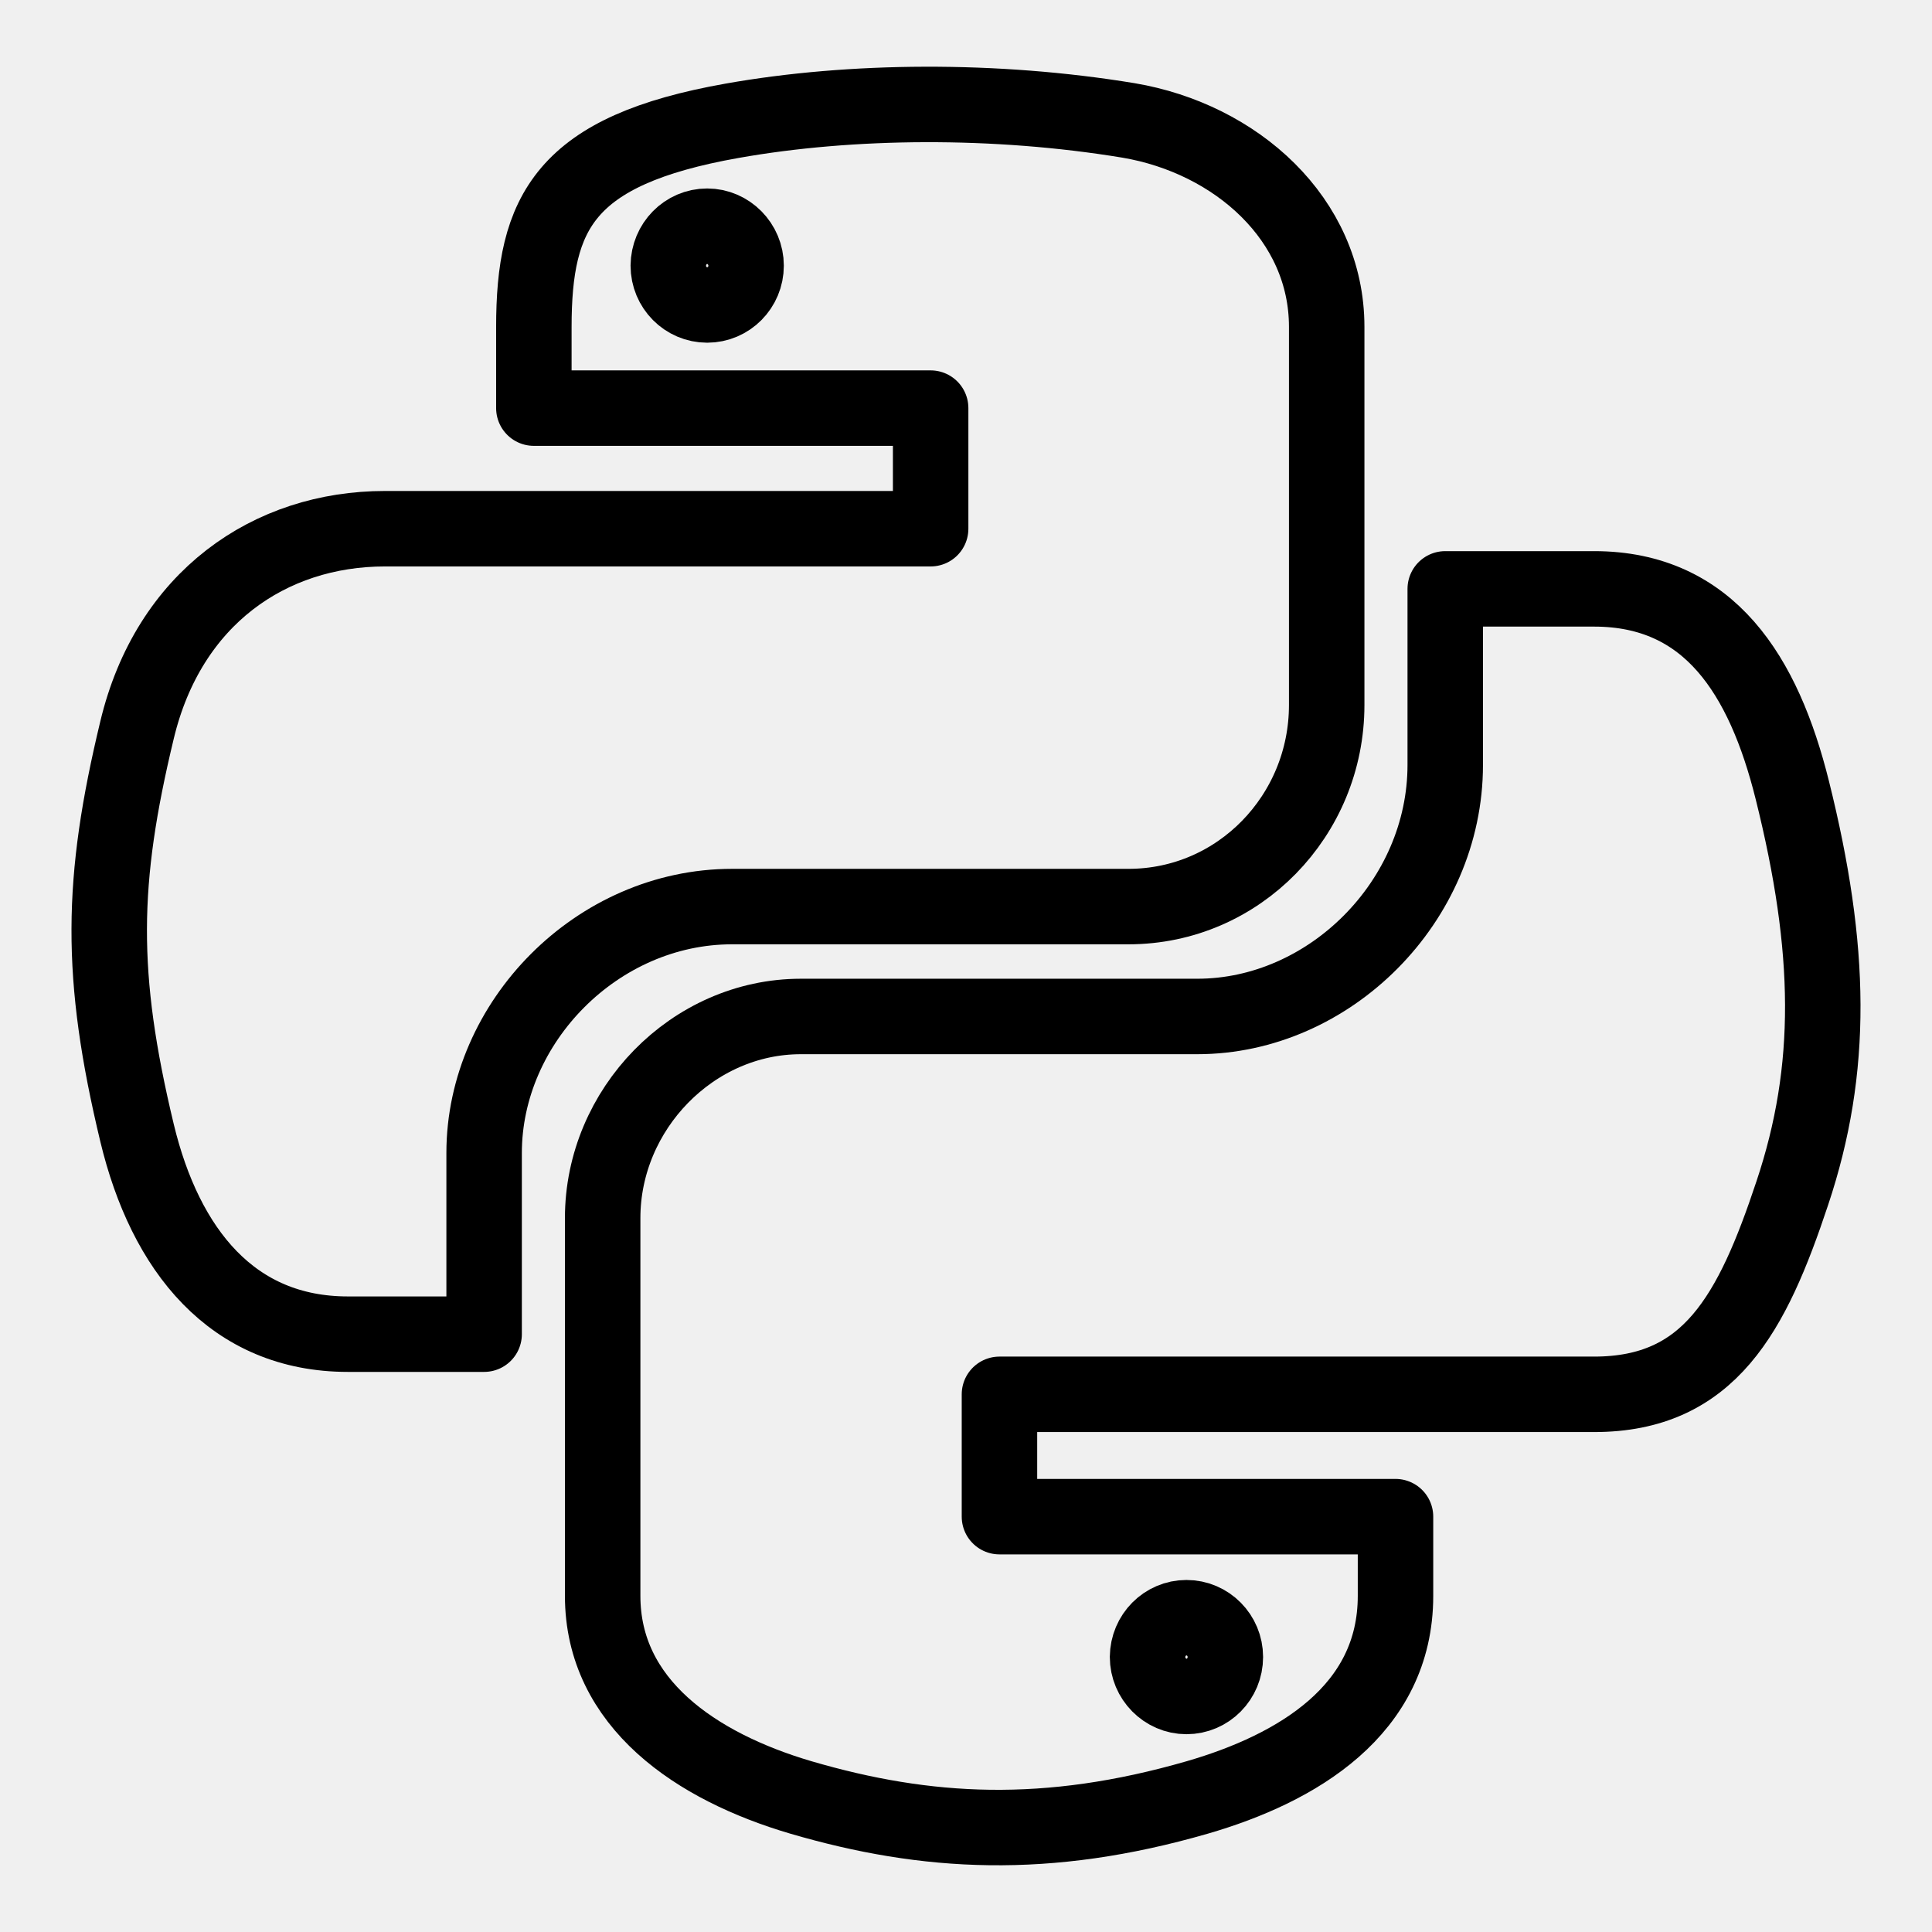
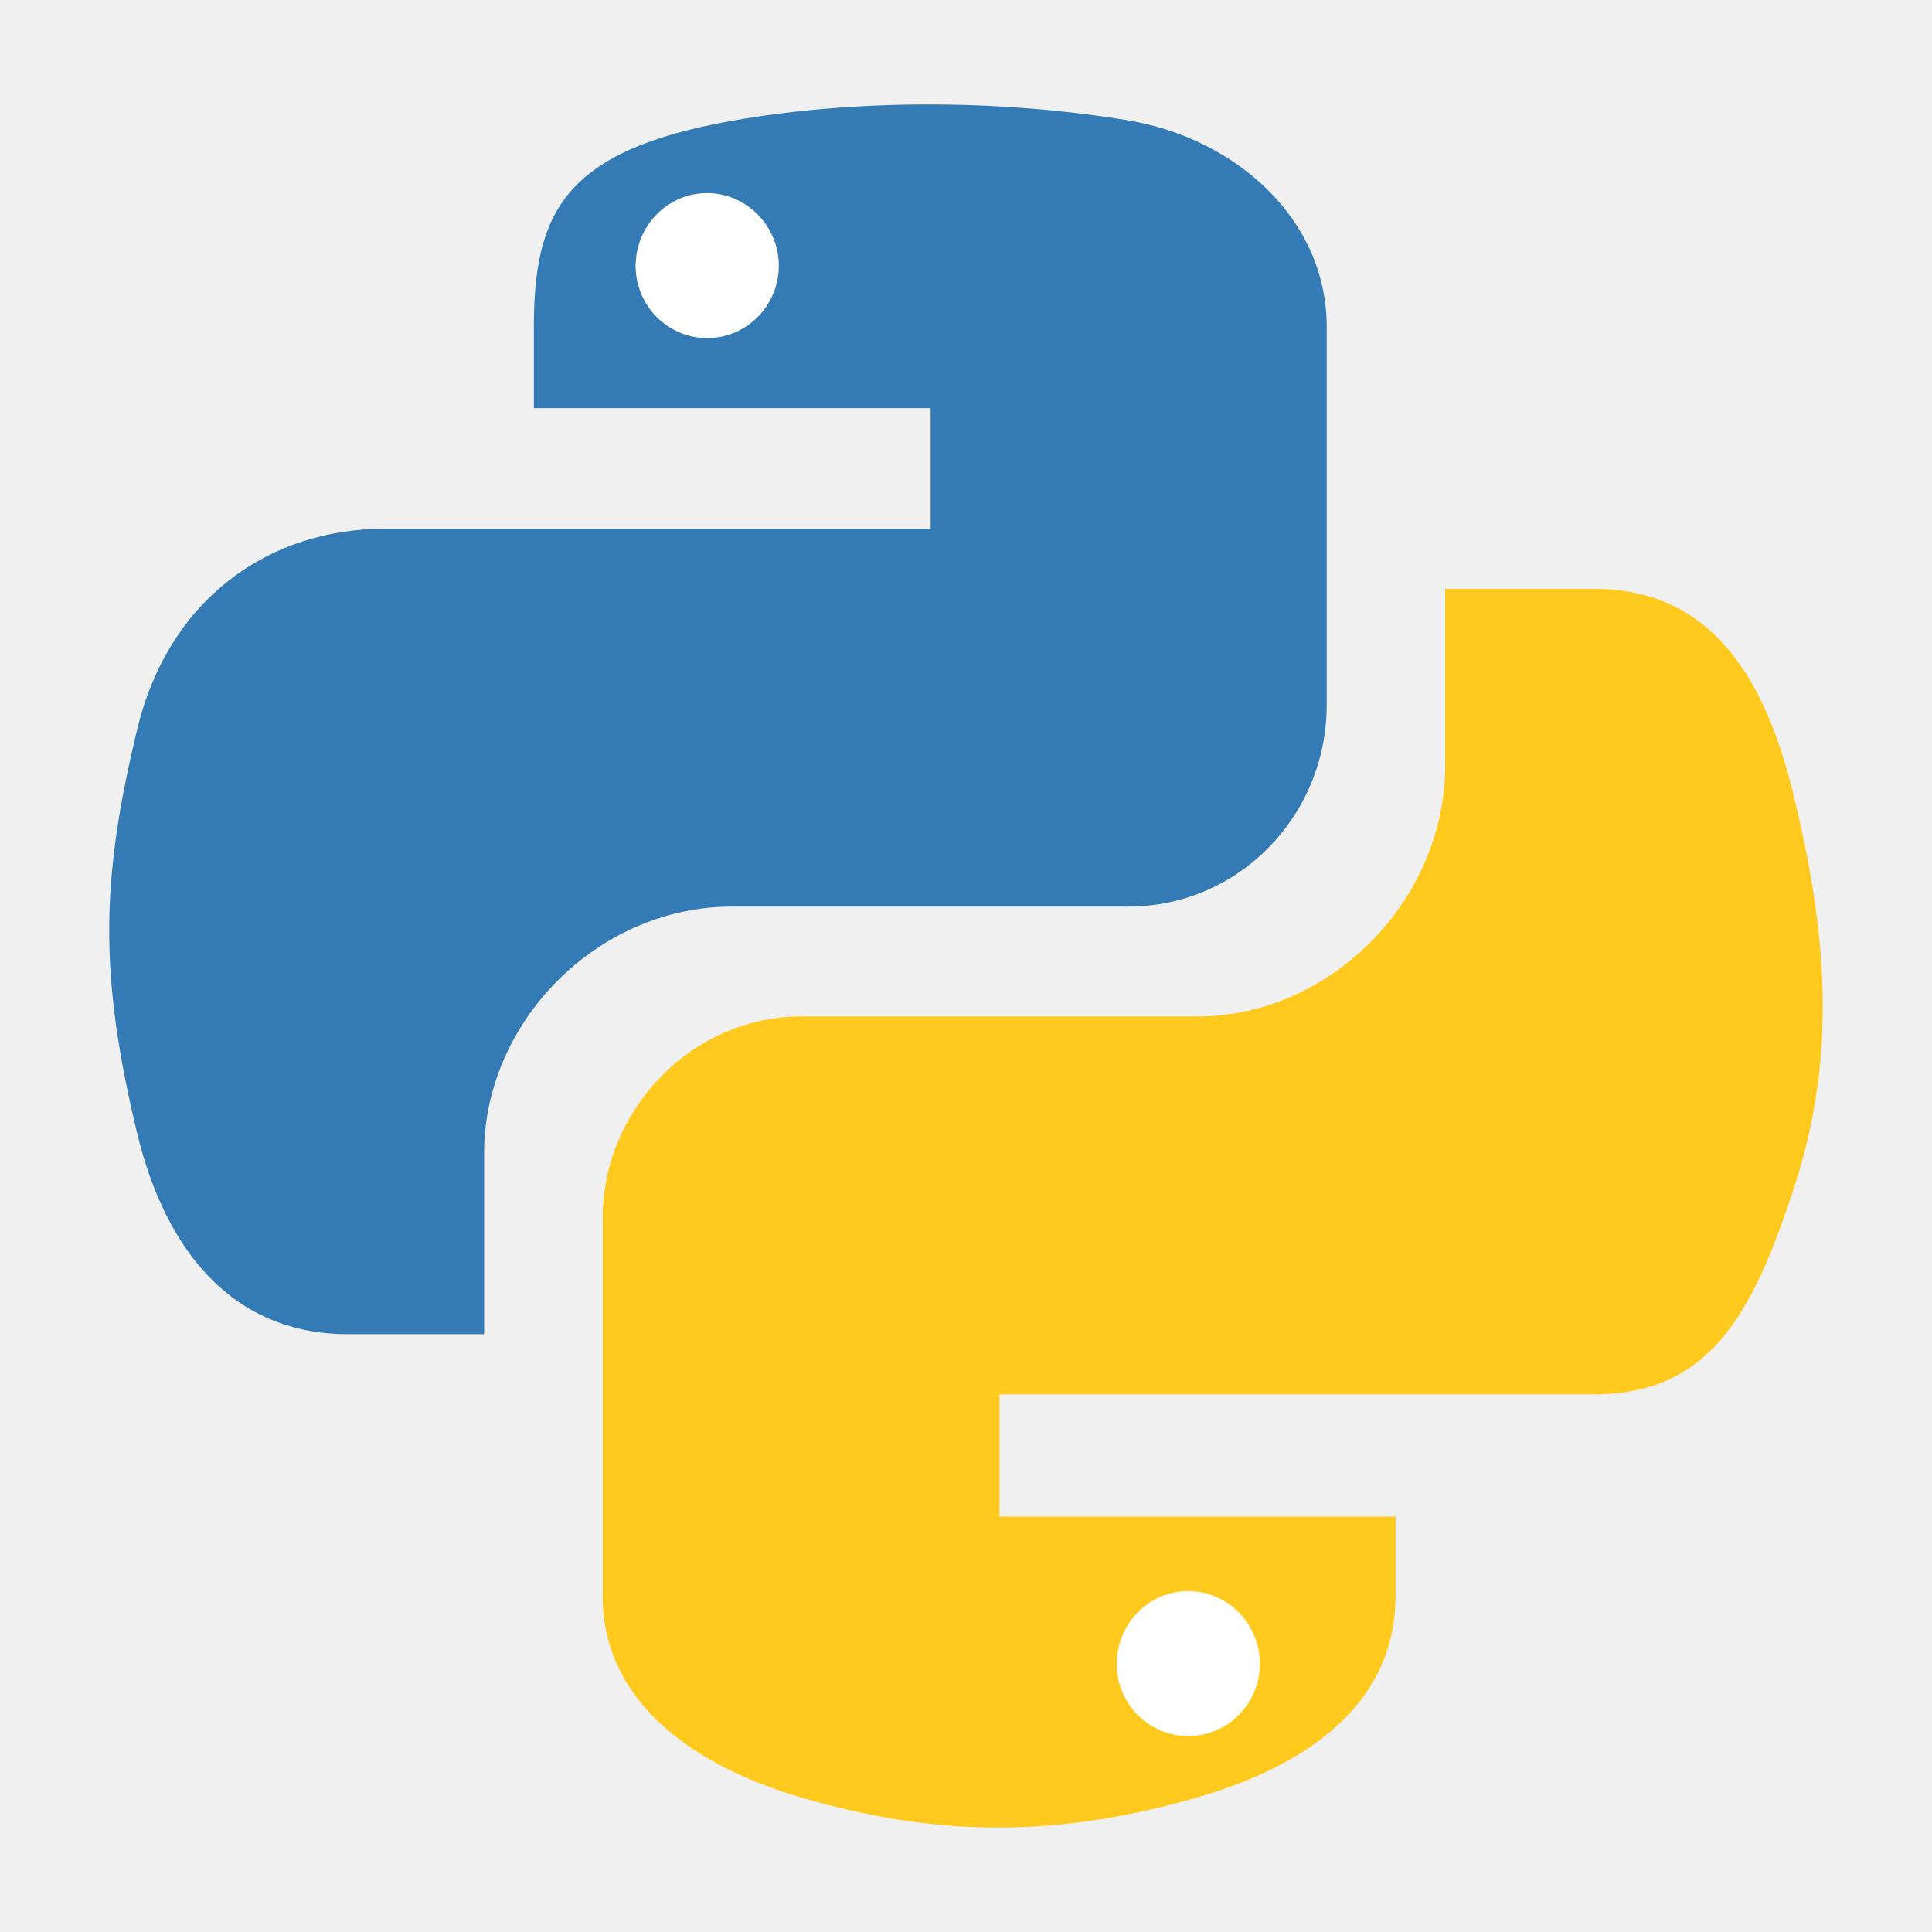
<svg xmlns="http://www.w3.org/2000/svg" height="512px" style="enable-background:new 0 0 512 512;" version="1.1" viewBox="0 0 512 512" width="512px" xml:space="preserve">
-   <g id="comp_x5F_267-python">
+   <g id="_x32_67-python">
    <g>
-       <path d="    M474.975,209.372c-7.575-30.395-21.935-53.315-52.527-53.315h-39.443v46.626c0,36.199-30.692,66.691-65.71,66.691H212.24    c-28.724,0-52.528,24.594-52.528,53.414v100.138c0,28.524,24.788,45.246,52.528,53.413c33.247,9.737,65.215,11.509,105.054,0    c26.462-7.675,52.529-23.116,52.529-53.413v-20.997H264.867v-32.417h157.58c30.593,0,41.904-21.346,52.527-53.314    C485.992,283.244,485.501,251.57,474.975,209.372L474.975,209.372z" style="fill:none;stroke:#000000;stroke-width:20;stroke-linecap:round;stroke-linejoin:round;stroke-miterlimit:10;" />
-       <path d="    M314.422,428.707c5.694,0,10.31,4.668,10.31,10.413c0,5.794-4.615,10.463-10.31,10.463c-5.641,0-10.309-4.719-10.309-10.463    C304.164,433.323,308.781,428.707,314.422,428.707z" style="fill:none;stroke:#000000;stroke-width:20;stroke-linecap:round;stroke-linejoin:round;stroke-miterlimit:10;" />
-       <path d="    M194.005,240.252h105.054c29.216,0,52.529-24.101,52.529-53.414V86.603c0-28.525-24.002-49.871-52.529-54.691    c-35.214-5.804-73.478-5.509-105.054,0.097c-44.462,7.87-52.527,24.298-52.527,54.693v21.453H246.63v31.959H102.033    c-30.591,0-57.349,18.394-65.709,53.315c-9.64,40.035-10.033,65.02,0,106.826c7.476,31.085,25.28,53.314,55.872,53.314h36.101    v-48.001C128.296,270.845,158.298,240.252,194.005,240.252L194.005,240.252z" style="fill:none;stroke:#000000;stroke-width:20;stroke-linecap:round;stroke-linejoin:round;stroke-miterlimit:10;" />
-       <path d="    M187.415,80.82c-5.693,0-10.309-4.667-10.309-10.411c0.051-5.796,4.616-10.463,10.309-10.463c5.642,0,10.309,4.718,10.309,10.463    C197.724,76.153,193.108,80.82,187.415,80.82z" style="fill:none;stroke:#000000;stroke-width:20;stroke-linecap:round;stroke-linejoin:round;stroke-miterlimit:10;" />
+       <path d="M194.005,240.252h105.054c29.216,0,52.529-24.101,52.529-53.414V86.603    c0-28.525-24.002-49.871-52.529-54.691c-35.214-5.804-73.478-5.509-105.054,0.097c-44.462,7.87-52.527,24.298-52.527,54.693    v21.453H246.63v31.959H102.033c-30.591,0-57.349,18.394-65.709,53.315c-9.64,40.035-10.033,65.02,0,106.826    c7.476,31.085,25.28,53.314,55.872,53.314h36.101v-48.001C128.296,270.845,158.298,240.252,194.005,240.252L194.005,240.252z" style="fill:#347AB4;" />
+       <path d="M474.975,209.372c-7.575-30.395-21.935-53.315-52.527-53.315h-39.443v46.626    c0,36.199-30.692,66.691-65.71,66.691H212.24c-28.724,0-52.528,24.594-52.528,53.414v100.138    c0,28.524,24.788,45.246,52.528,53.413c33.247,9.737,65.215,11.509,105.054,0c26.462-7.675,52.529-23.116,52.529-53.413v-20.997    H264.867v-32.417h157.58c30.593,0,41.904-21.346,52.527-53.314C485.992,283.244,485.501,251.57,474.975,209.372L474.975,209.372z" style="fill:#FFCA1D;" />
+       <path d="M187.415,89.594c-10.479,0-18.975-8.591-18.975-19.164c0.094-10.668,8.496-19.259,18.975-19.259    c10.385,0,18.976,8.685,18.976,19.259C206.39,81.003,197.894,89.594,187.415,89.594z" style="fill:#FFFFFF;" />
+       <path d="M314.908,460.076c-10.479,0-18.976-8.591-18.976-19.164c0.095-10.668,8.496-19.259,18.976-19.259    c10.385,0,18.976,8.685,18.976,19.259C333.884,451.485,325.388,460.076,314.908,460.076z" style="fill:#FFFFFF;" />
    </g>
  </g>
  <g id="Layer_1" />
</svg>
